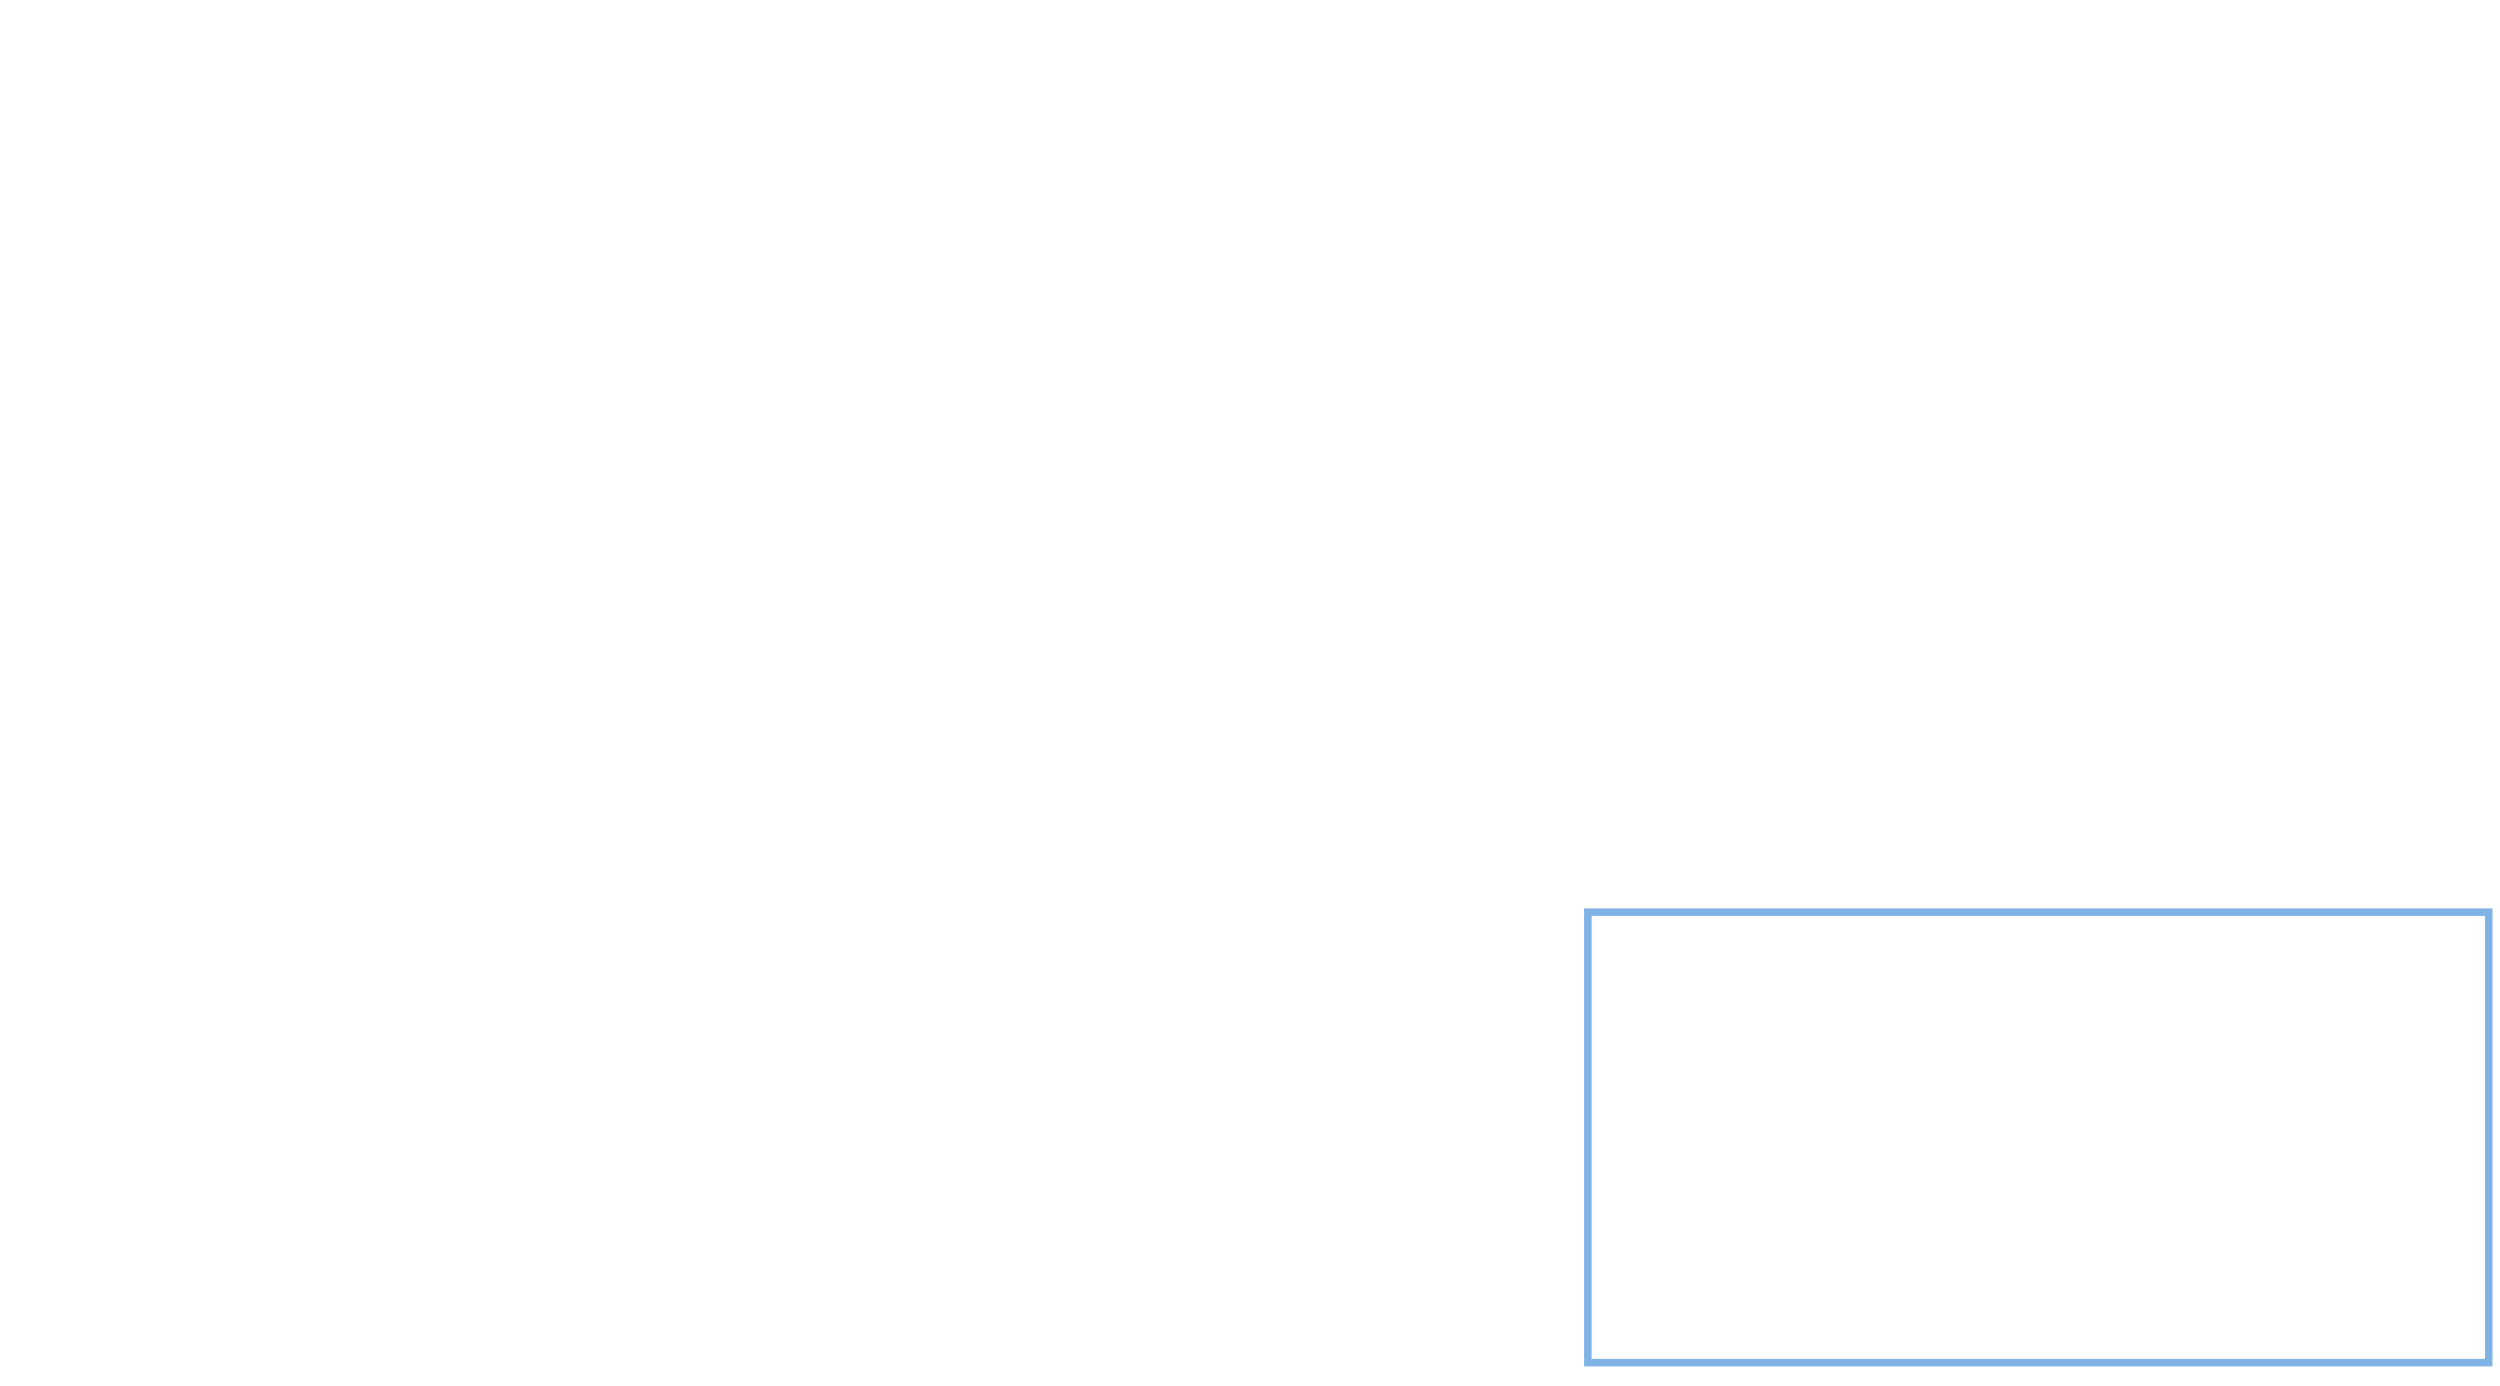
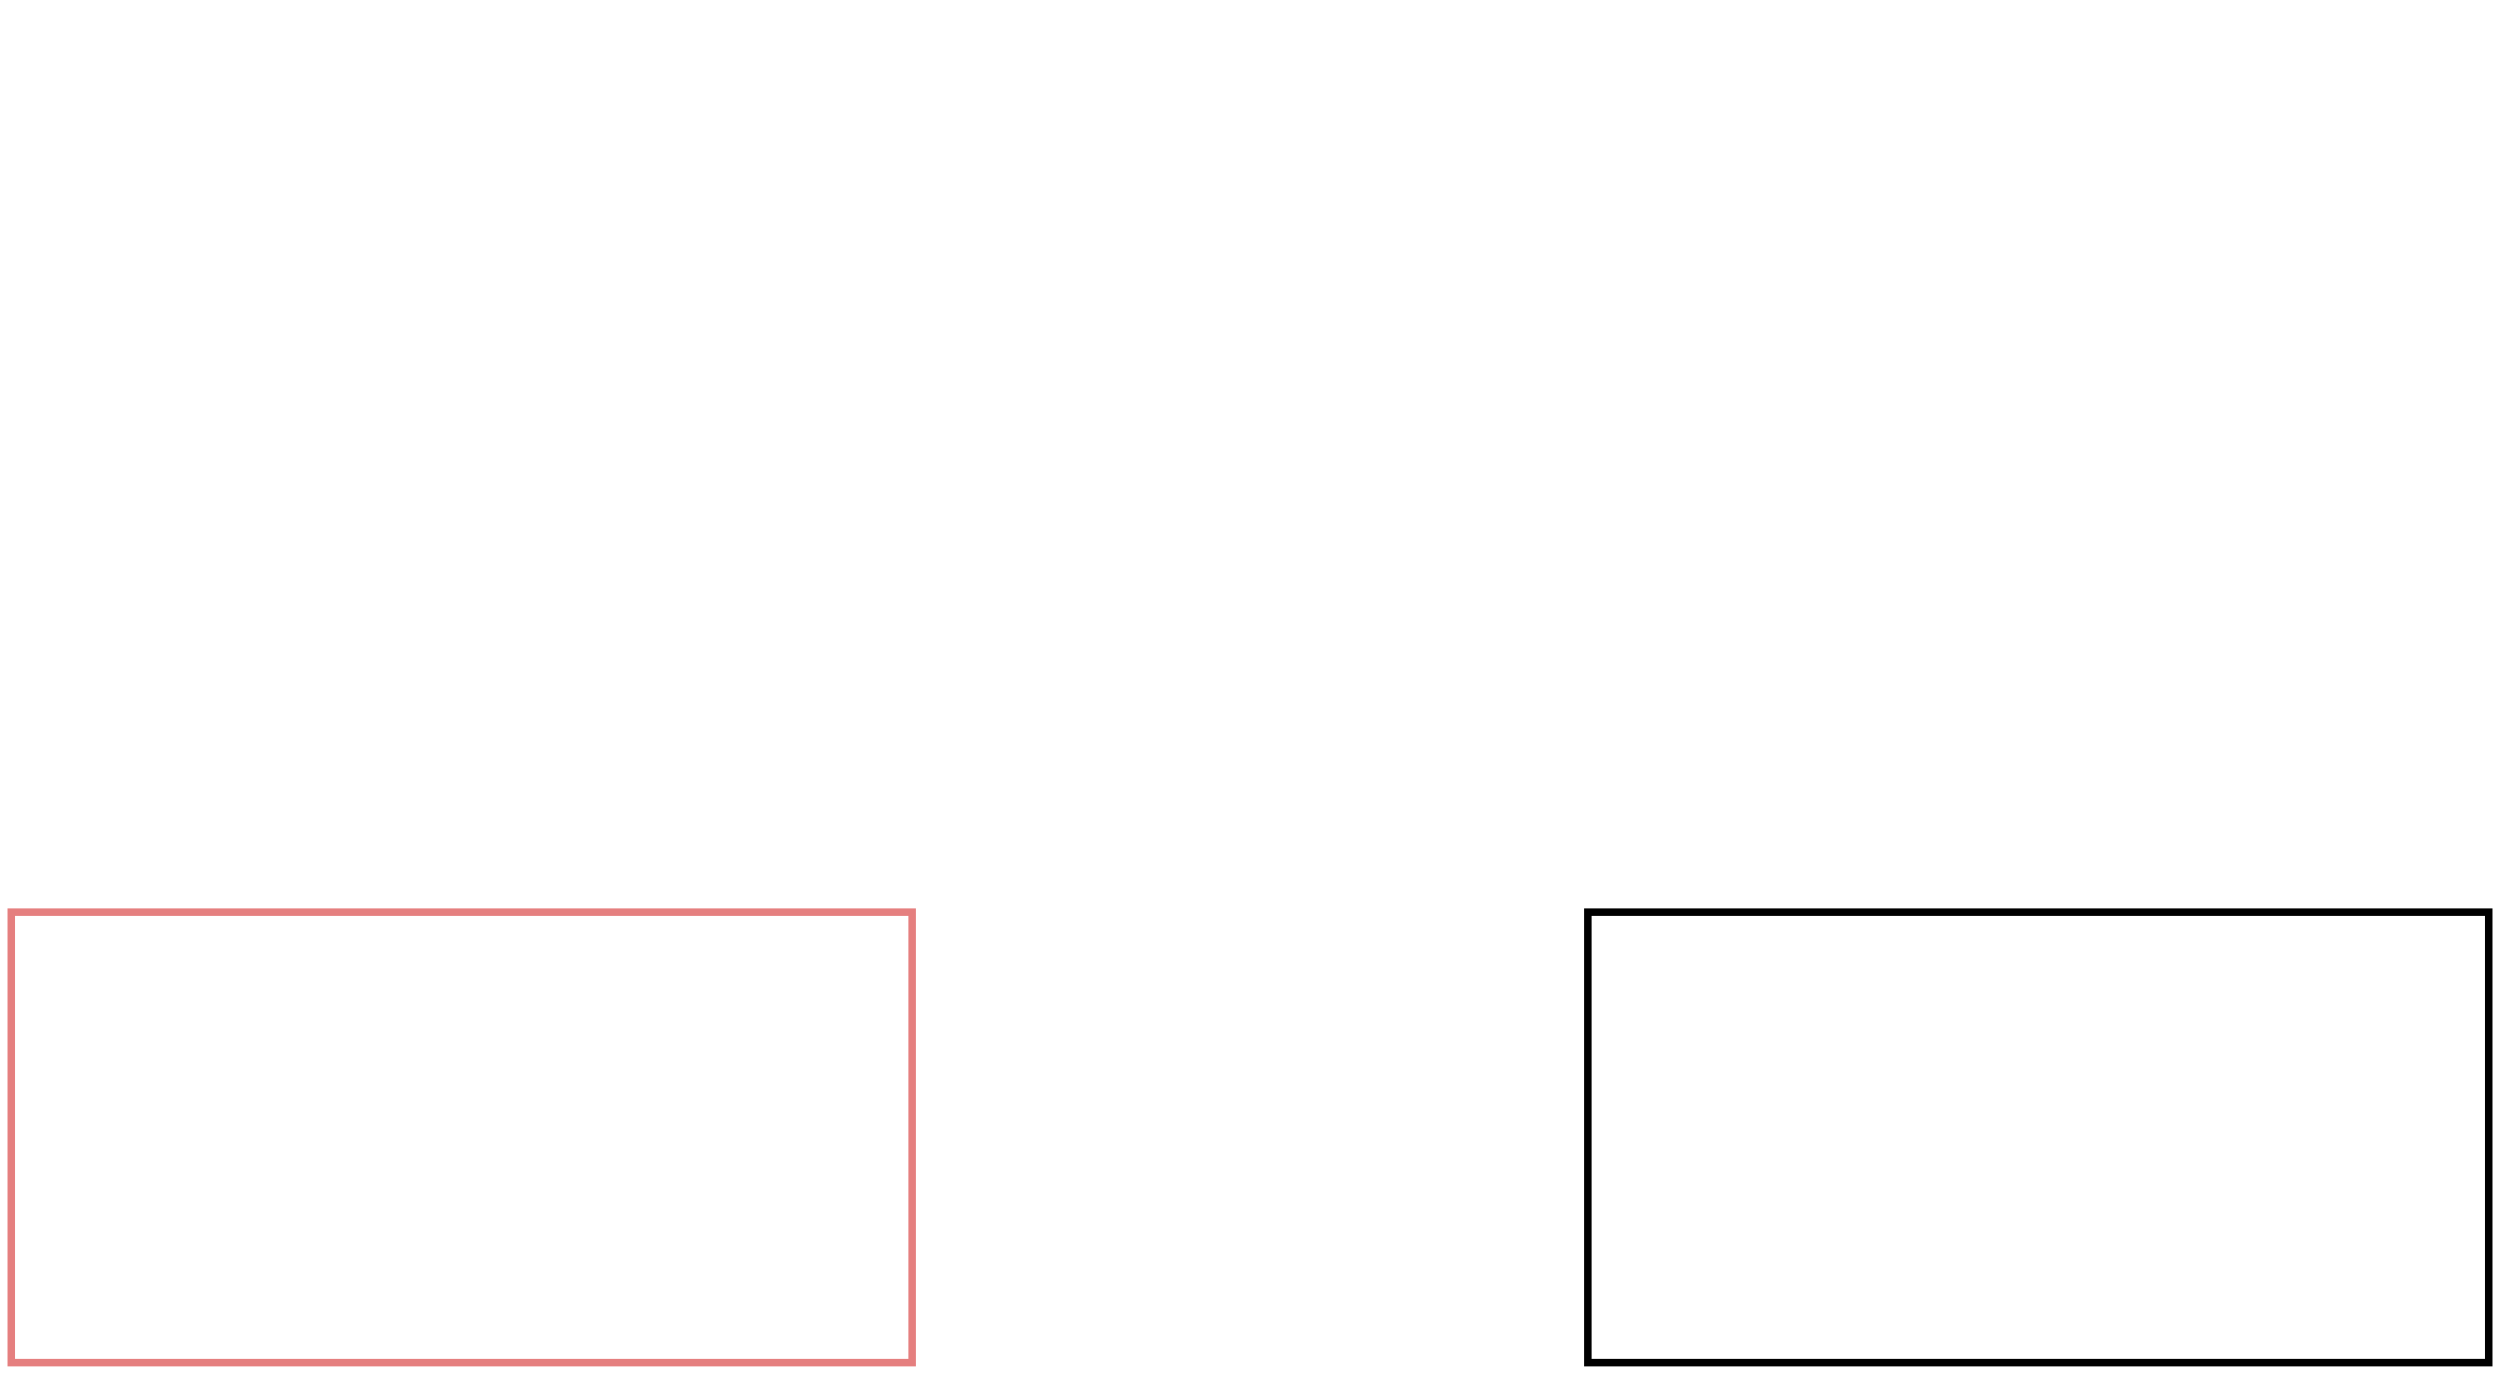
<svg xmlns="http://www.w3.org/2000/svg" width="240pt" height="132.96pt" viewBox="0 0 240 132.96" version="1.1">
-   <path style="fill:none;stroke-width:1;stroke-linecap:butt;stroke-linejoin:miter;stroke:#0066cc;stroke-opacity:0.5;stroke-miterlimit:4;" d="M 211.002 120.998 L 330.999 120.998 L 330.999 181.002 L 211.002 181.002 Z M 211.002 120.998 " transform="matrix(0.720721,0,0,0.720721,0.36036,0.36036)" />
+   <path style="fill:none;stroke-width:1;stroke-linecap:butt;stroke-linejoin:miter;stroke:rgb(0%,0%,0%);stroke-opacity:1;stroke-miterlimit:4;" d="M 211.002 120.998 L 330.999 120.998 L 330.999 181.002 L 211.002 181.002 Z M 211.002 120.998 " transform="matrix(0.720721,0,0,0.720721,0.36036,0.36036)" />
+   <path style="fill:none;stroke-width:1;stroke-linecap:butt;stroke-linejoin:miter;stroke:#cc0000;stroke-opacity:0.5;stroke-miterlimit:4;" d="M 1.001 120.998 L 120.998 120.998 L 120.998 181.002 L 1.001 181.002 Z M 1.001 120.998 " transform="matrix(0.720721,0,0,0.720721,0.36036,0.36036)" />
</svg>
